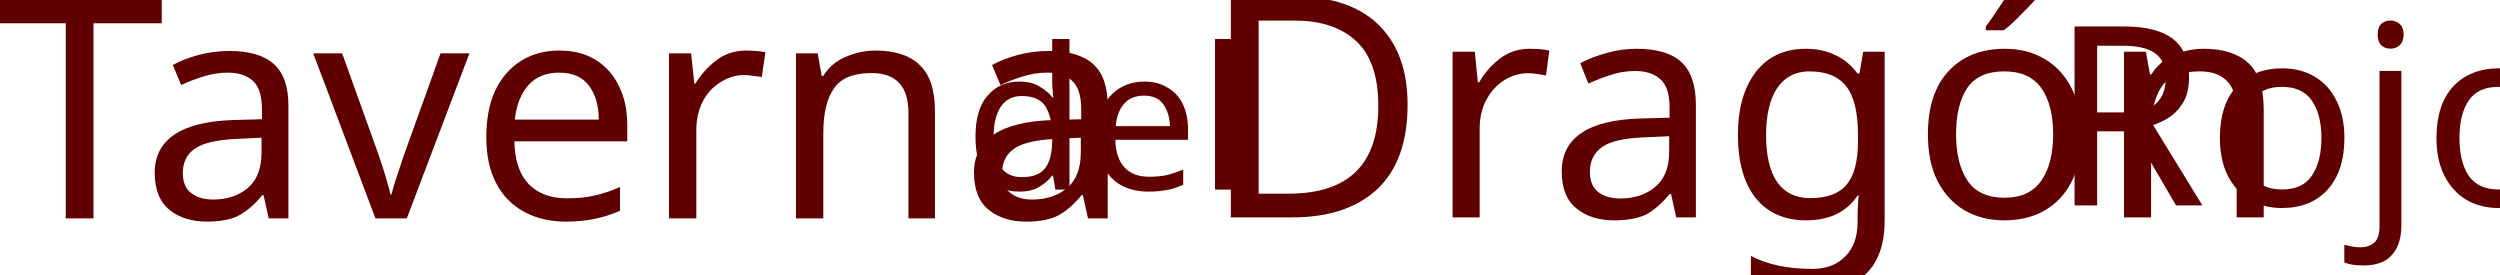
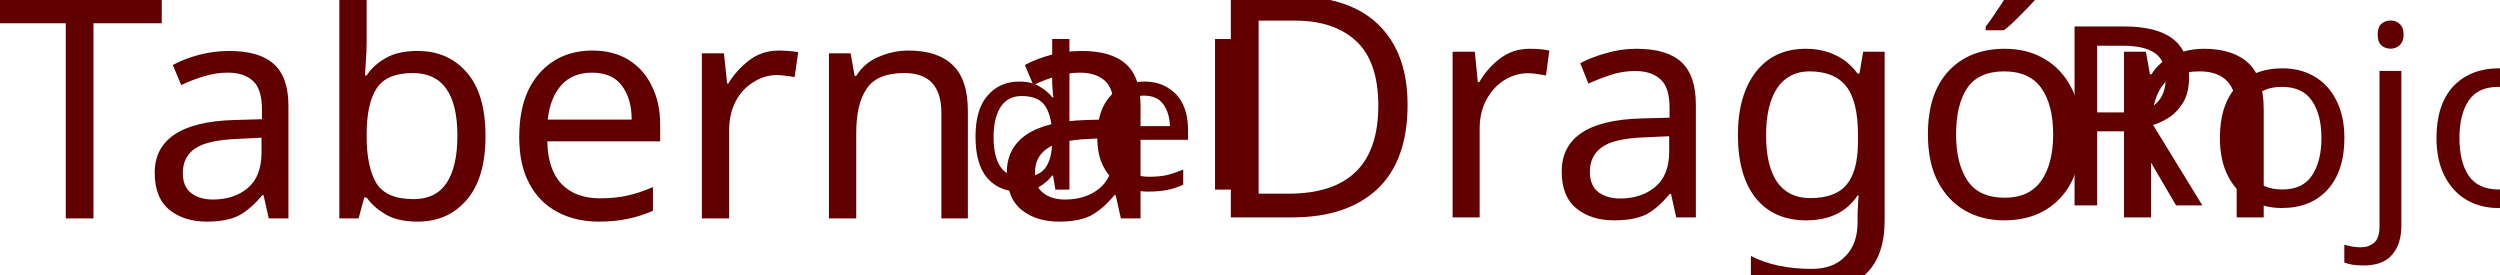
<svg xmlns="http://www.w3.org/2000/svg" width="582.579" height="64" viewBox="0 0 154.141 16.933" version="1.1" id="svg861">
  <defs id="defs855" />
  <g id="layer1" transform="translate(2.3126156e-7,-280.0666)">
    <g id="g853" transform="matrix(1.58455,0,0,1.58455,-9.376311,-142.0951)">
-       <text id="text878" y="274.925" x="5.695" style="font-style:normal;font-variant:normal;font-weight:normal;font-stretch:normal;font-size:11.966px;line-height:1.25;font-family:'Sketch Gothic School';-inkscape-font-specification:'Sketch Gothic School';letter-spacing:0px;word-spacing:0px;fill:#610000;fill-opacity:1;stroke:#000000;stroke-width:0;stroke-miterlimit:4;stroke-dasharray:none;stroke-opacity:1" xml:space="preserve">
-         <tspan style="fill:#610000;fill-opacity:1;stroke:#000000;stroke-width:0;stroke-miterlimit:4;stroke-dasharray:none;stroke-opacity:1" y="274.925" x="5.695" id="tspan876">Taverna</tspan>
-       </text>
-       <text id="text882" y="273.799" x="43.452" style="font-style:normal;font-variant:normal;font-weight:normal;font-stretch:normal;font-size:7.706px;line-height:1.25;font-family:'Sketch Gothic School';-inkscape-font-specification:'Sketch Gothic School';letter-spacing:0px;word-spacing:0px;fill:#610000;fill-opacity:1;stroke:#000000;stroke-width:0;stroke-miterlimit:4;stroke-dasharray:none;stroke-opacity:1" xml:space="preserve">
-         <tspan style="fill:#610000;fill-opacity:1;stroke:#000000;stroke-width:0;stroke-miterlimit:4;stroke-dasharray:none;stroke-opacity:1" y="273.799" x="43.452" id="tspan880">del</tspan>
-       </text>
-       <g transform="matrix(0.9227571,0,0,0.9227571,-19.73626,204.2476)" id="g896" style="fill:#610000;fill-opacity:1;stroke:#000000;stroke-width:0;stroke-miterlimit:4;stroke-dasharray:none;stroke-opacity:1">
-         <text xml:space="preserve" style="font-style:normal;font-variant:normal;font-weight:normal;font-stretch:normal;font-size:13.023px;line-height:1.25;font-family:'Sketch Gothic School';-inkscape-font-specification:'Sketch Gothic School';letter-spacing:0px;word-spacing:0px;fill:#610000;fill-opacity:1;stroke:#000000;stroke-width:0;stroke-miterlimit:4;stroke-dasharray:none;stroke-opacity:1" x="78.437" y="76.545" id="text886">
-           <tspan id="tspan884" x="78.437" y="76.545" style="fill:#610000;fill-opacity:1;stroke:#000000;stroke-width:0;stroke-miterlimit:4;stroke-dasharray:none;stroke-opacity:1">Dragón</tspan>
+       <g id="g834">
+         <text xml:space="preserve" style="font-style:normal;font-variant:normal;font-weight:normal;font-stretch:normal;font-size:11.966px;line-height:1.25;font-family:'Sketch Gothic School';-inkscape-font-specification:'Sketch Gothic School';letter-spacing:0px;word-spacing:0px;fill:#610000;fill-opacity:1;stroke:#000000;stroke-width:0;stroke-miterlimit:4;stroke-dasharray:none;stroke-opacity:1" x="5.695" y="274.925" id="text878">
+           <tspan id="tspan876" x="5.695" y="274.925" style="fill:#610000;fill-opacity:1;stroke:#000000;stroke-width:0;stroke-miterlimit:4;stroke-dasharray:none;stroke-opacity:1">Taberna</tspan>
        </text>
-         <text xml:space="preserve" style="font-style:normal;font-variant:normal;font-weight:normal;font-stretch:normal;font-size:10.583px;line-height:1.25;font-family:'Sketch Gothic School';-inkscape-font-specification:'Sketch Gothic School';letter-spacing:0px;word-spacing:0px;fill:#610000;fill-opacity:1;stroke:#000000;stroke-width:0;stroke-miterlimit:4;stroke-dasharray:none;stroke-opacity:1" x="114.251" y="76.045" id="text890">
-           <tspan id="tspan888" x="114.251" y="76.045" style="fill:#610000;fill-opacity:1;stroke:#000000;stroke-width:0;stroke-miterlimit:4;stroke-dasharray:none;stroke-opacity:1">Rojo</tspan>
+         <text xml:space="preserve" style="font-style:normal;font-variant:normal;font-weight:normal;font-stretch:normal;font-size:7.706px;line-height:1.25;font-family:'Sketch Gothic School';-inkscape-font-specification:'Sketch Gothic School';letter-spacing:0px;word-spacing:0px;fill:#610000;fill-opacity:1;stroke:#000000;stroke-width:0;stroke-miterlimit:4;stroke-dasharray:none;stroke-opacity:1" x="43.452" y="273.799" id="text882">
+           <tspan id="tspan880" x="43.452" y="273.799" style="fill:#610000;fill-opacity:1;stroke:#000000;stroke-width:0;stroke-miterlimit:4;stroke-dasharray:none;stroke-opacity:1">del</tspan>
        </text>
+         <g style="fill:#610000;fill-opacity:1;stroke:#000000;stroke-width:0;stroke-miterlimit:4;stroke-dasharray:none;stroke-opacity:1" id="g896" transform="matrix(0.9227571,0,0,0.9227571,-19.73626,204.2476)">
+           <text id="text886" y="76.545" x="78.437" style="font-style:normal;font-variant:normal;font-weight:normal;font-stretch:normal;font-size:13.023px;line-height:1.25;font-family:'Sketch Gothic School';-inkscape-font-specification:'Sketch Gothic School';letter-spacing:0px;word-spacing:0px;fill:#610000;fill-opacity:1;stroke:#000000;stroke-width:0;stroke-miterlimit:4;stroke-dasharray:none;stroke-opacity:1" xml:space="preserve">
+             <tspan style="fill:#610000;fill-opacity:1;stroke:#000000;stroke-width:0;stroke-miterlimit:4;stroke-dasharray:none;stroke-opacity:1" y="76.545" x="78.437" id="tspan884">Dragón</tspan>
+           </text>
+           <text id="text890" y="76.045" x="114.251" style="font-style:normal;font-variant:normal;font-weight:normal;font-stretch:normal;font-size:10.583px;line-height:1.25;font-family:'Sketch Gothic School';-inkscape-font-specification:'Sketch Gothic School';letter-spacing:0px;word-spacing:0px;fill:#610000;fill-opacity:1;stroke:#000000;stroke-width:0;stroke-miterlimit:4;stroke-dasharray:none;stroke-opacity:1" xml:space="preserve">
+             <tspan style="fill:#610000;fill-opacity:1;stroke:#000000;stroke-width:0;stroke-miterlimit:4;stroke-dasharray:none;stroke-opacity:1" y="76.045" x="114.251" id="tspan888">Rojo</tspan>
+           </text>
+         </g>
      </g>
    </g>
  </g>
</svg>
